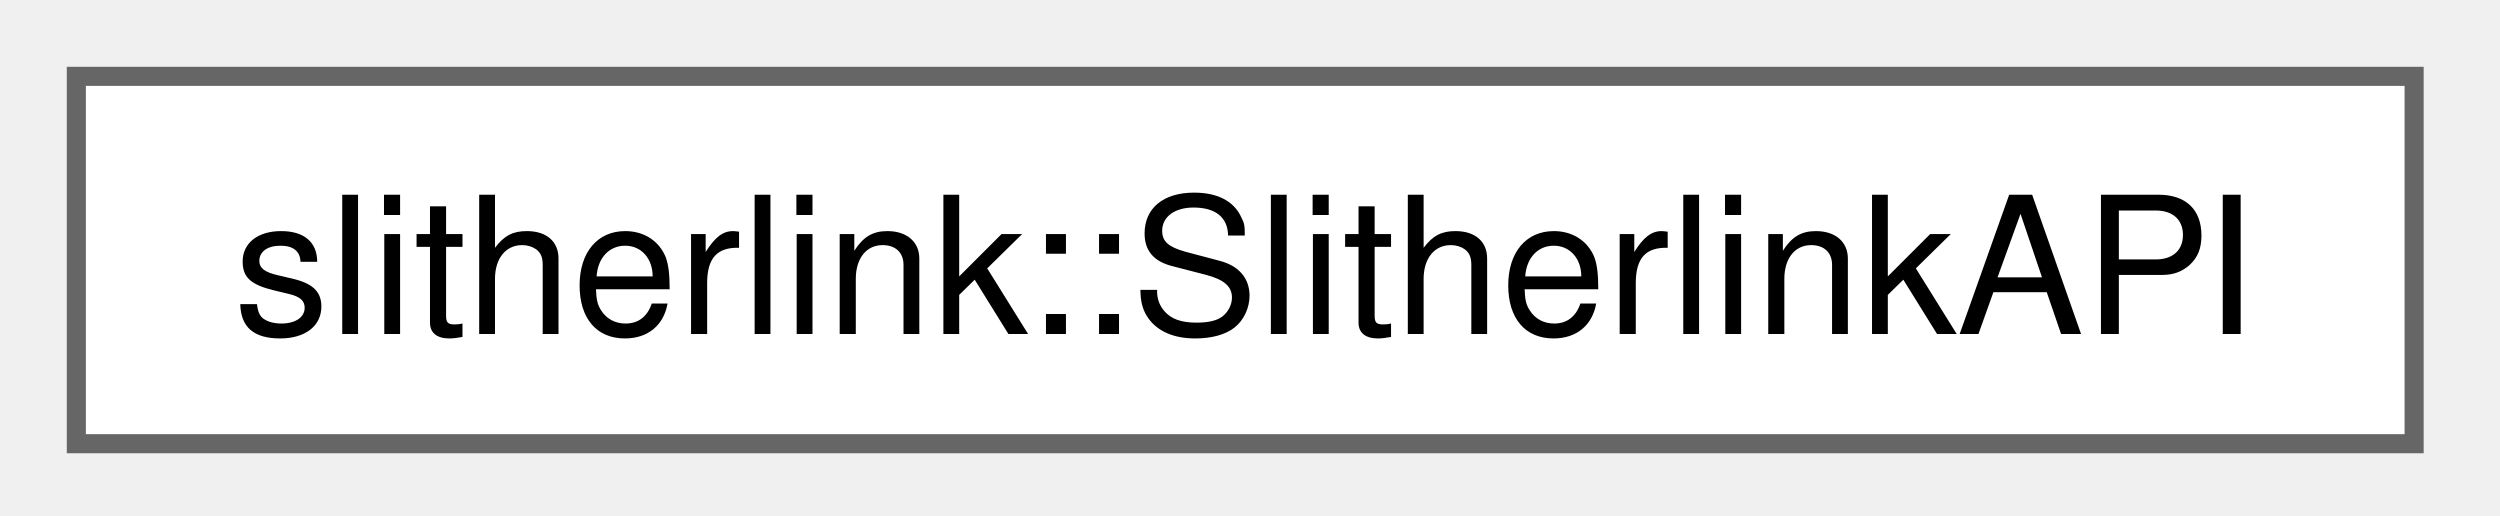
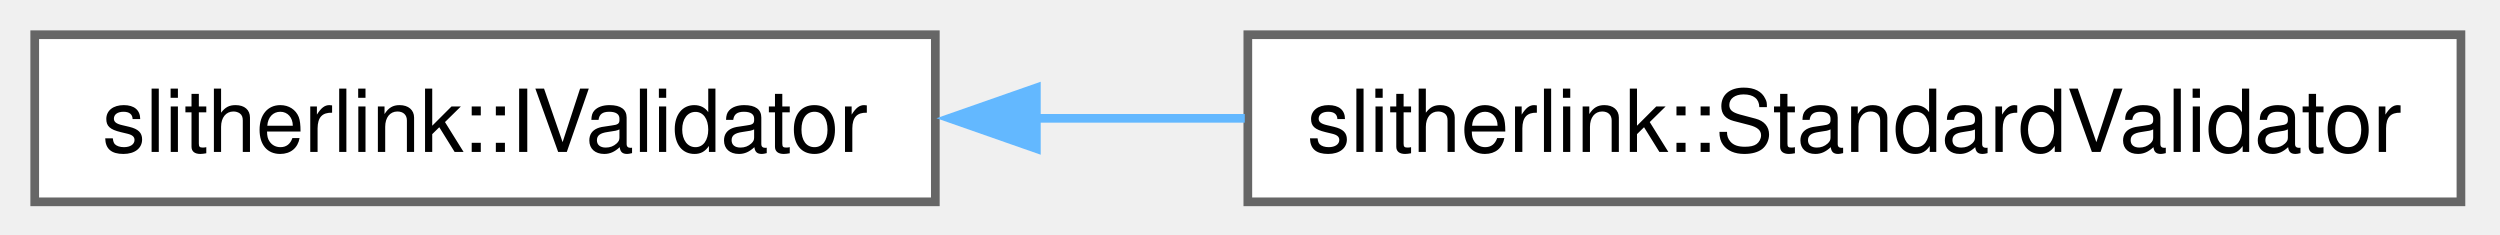
- <svg xmlns="http://www.w3.org/2000/svg" xmlns:xlink="http://www.w3.org/1999/xlink" width="131pt" height="27pt" viewBox="0.00 0.00 131.00 27.00">
+ <svg xmlns="http://www.w3.org/2000/svg" xmlns:xlink="http://www.w3.org/1999/xlink" width="288pt" height="27pt" viewBox="0.00 0.00 288.00 27.00">
  <g id="graph0" class="graph" transform="scale(1 1) rotate(0) translate(4 23.25)">
    <g id="Node000000" class="node">
      <g id="a_Node000000">
-         <a xlink:href="classslitherlink_1_1_slitherlink_a_p_i.html" target="_top" xlink:title=" ">
-           <polygon fill="white" stroke="#666666" points="122.5,-19.25 0,-19.25 0,0 122.5,0 122.5,-19.25" />
-           <text xml:space="preserve" text-anchor="middle" x="61.25" y="-5.75" font-family="Helvetica,sans-Serif" font-size="10.00">slitherlink::SlitherlinkAPI</text>
+         <a xlink:href="classslitherlink_1_1_i_validator.html" target="_top" xlink:title="Interface for state validation strategies.">
+           <polygon fill="white" stroke="#666666" points="103.75,-19.25 0,-19.25 0,0 103.75,0 103.75,-19.25" />
+           <text xml:space="preserve" text-anchor="middle" x="51.88" y="-5.75" font-family="Helvetica,sans-Serif" font-size="10.00">slitherlink::IValidator</text>
+         </a>
+       </g>
+     </g>
+     <g id="Node000001" class="node">
+       <g id="a_Node000001">
+         <a xlink:href="classslitherlink_1_1_standard_validator.html" target="_top" xlink:title=" ">
+           <polygon fill="white" stroke="#666666" points="279.5,-19.25 139.75,-19.25 139.75,0 279.5,0 279.5,-19.25" />
+           <text xml:space="preserve" text-anchor="middle" x="209.62" y="-5.75" font-family="Helvetica,sans-Serif" font-size="10.00">slitherlink::StandardValidator</text>
+         </a>
+       </g>
+     </g>
+     <g id="edge5_Node000000_Node000001" class="edge">
+       <g id="a_edge5_Node000000_Node000001">
+         <a xlink:title=" ">
+           <path fill="none" stroke="#63b8ff" d="M115.29,-9.62C123.22,-9.62 131.38,-9.62 139.4,-9.62" />
+           <polygon fill="#63b8ff" stroke="#63b8ff" points="115.39,-6.13 105.39,-9.63 115.39,-13.13 115.39,-6.13" />
        </a>
      </g>
    </g>
  </g>
</svg>
